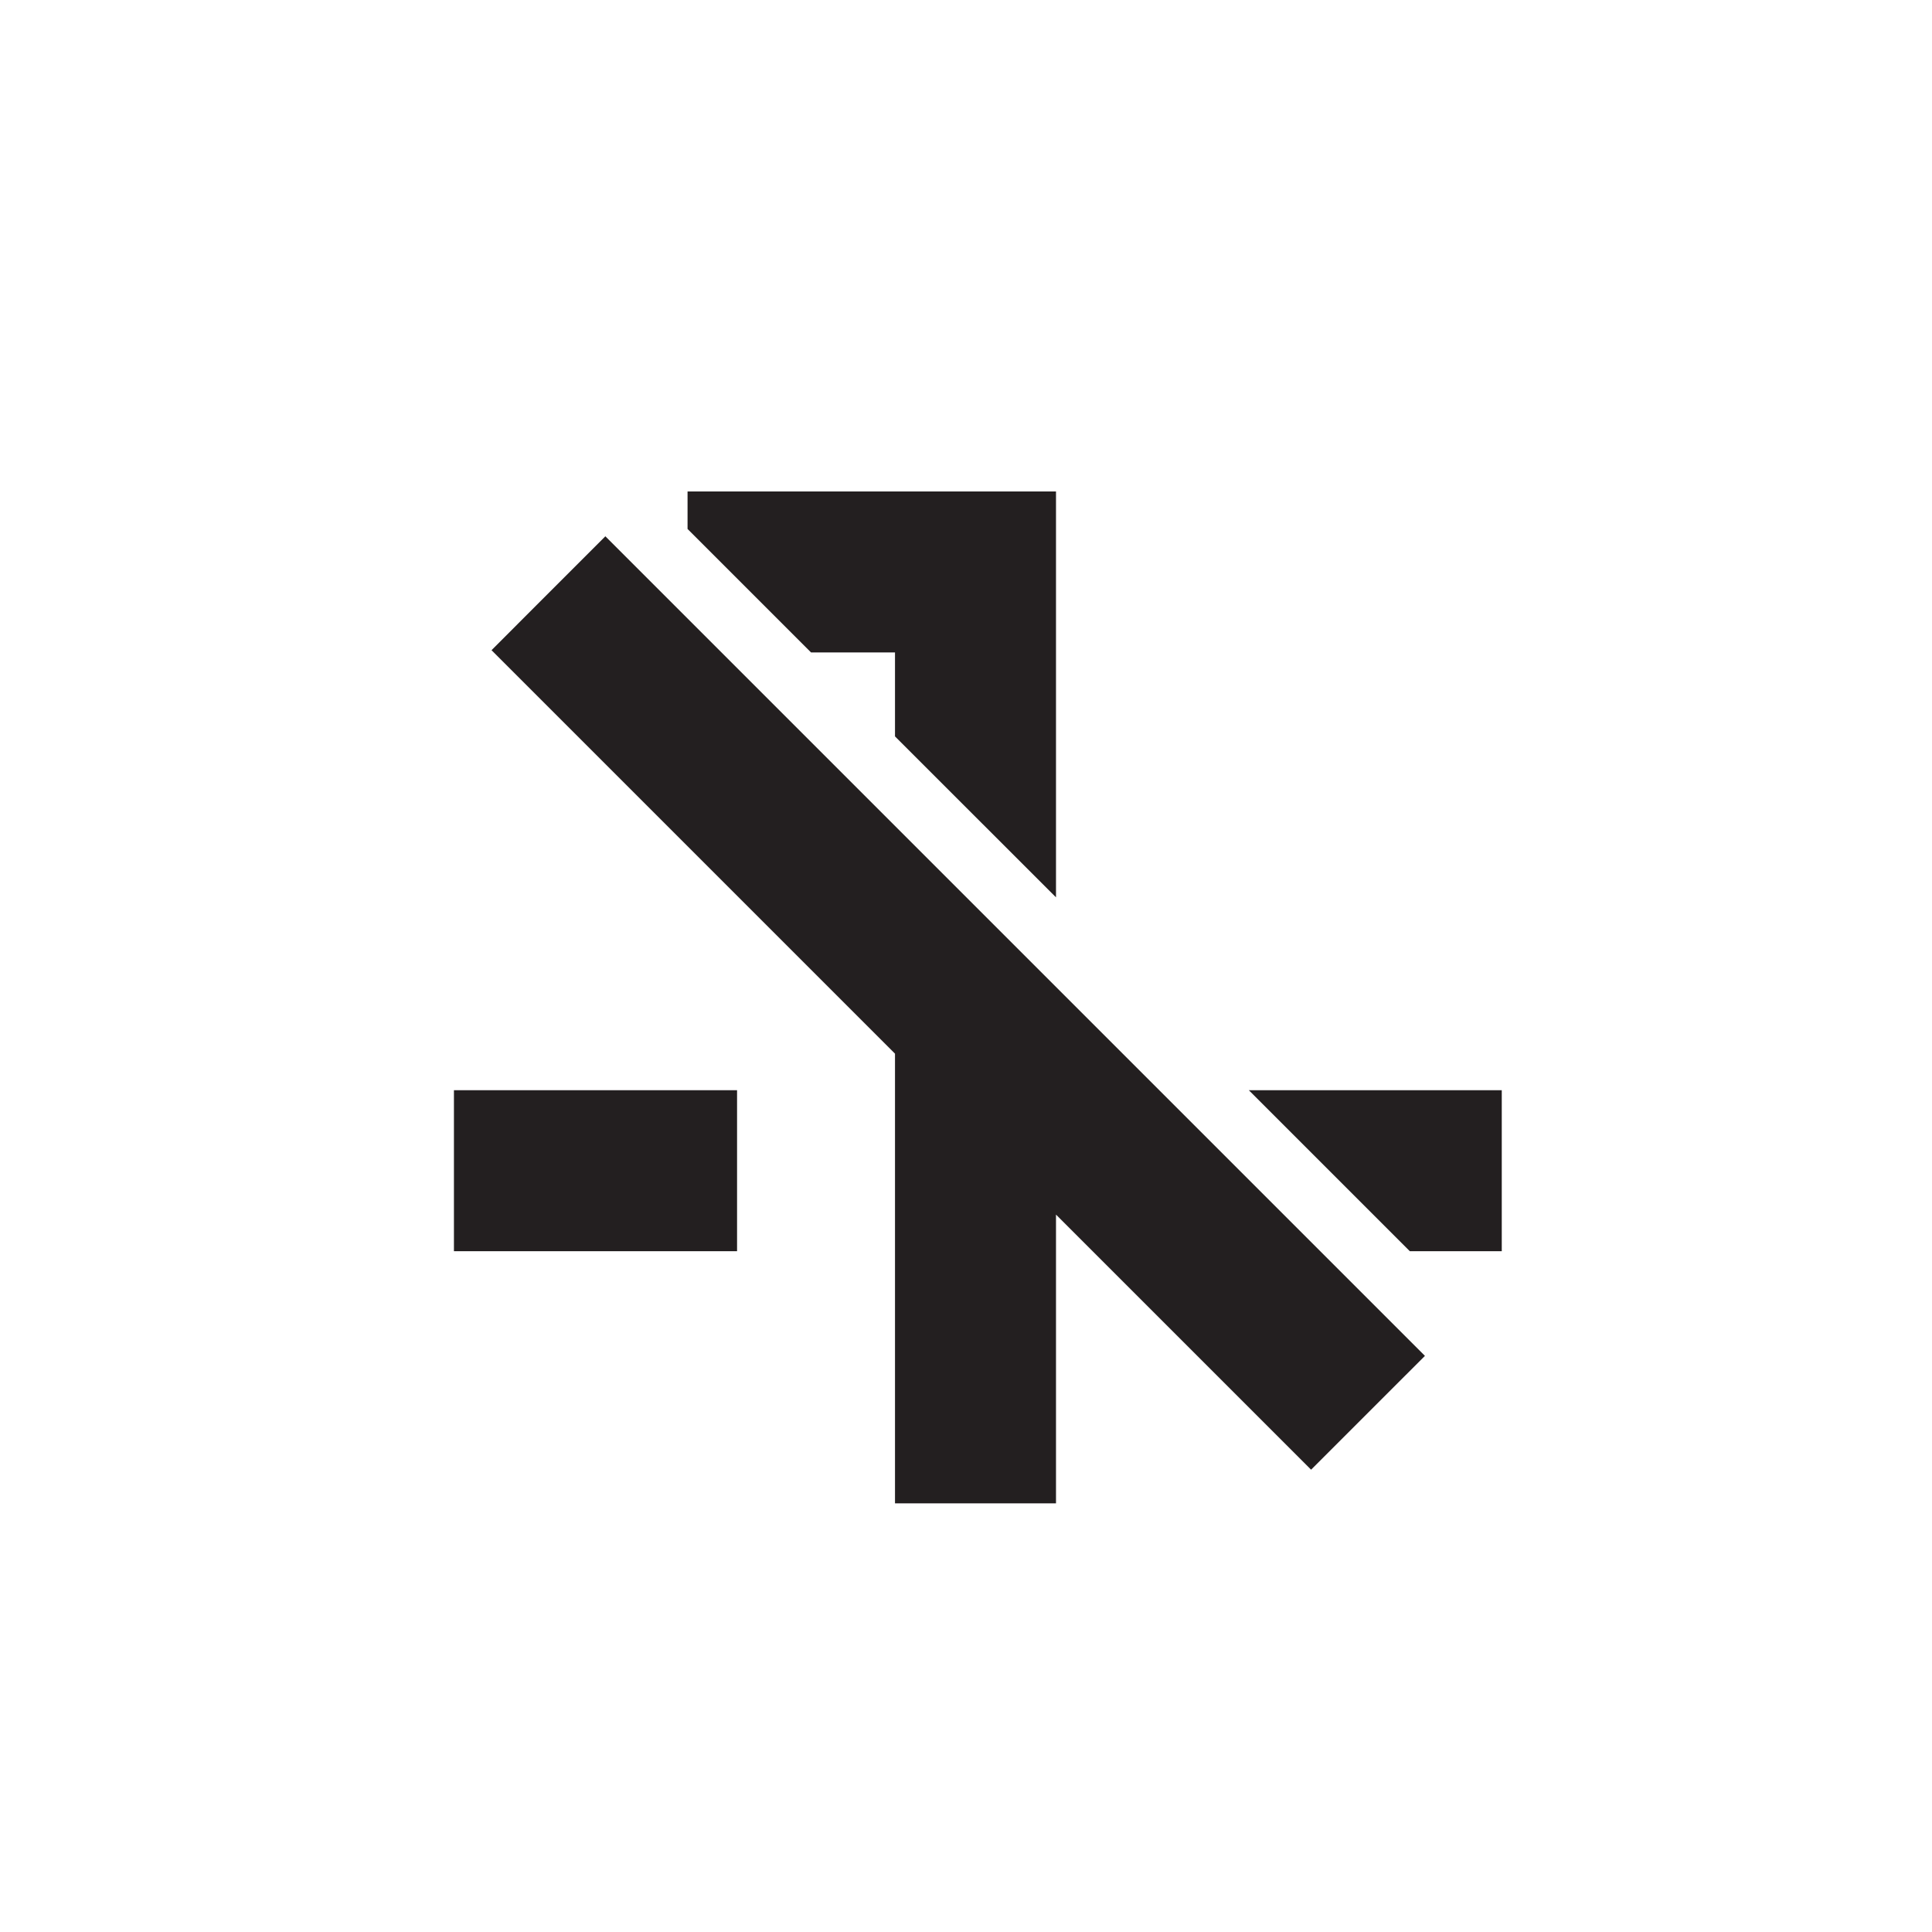
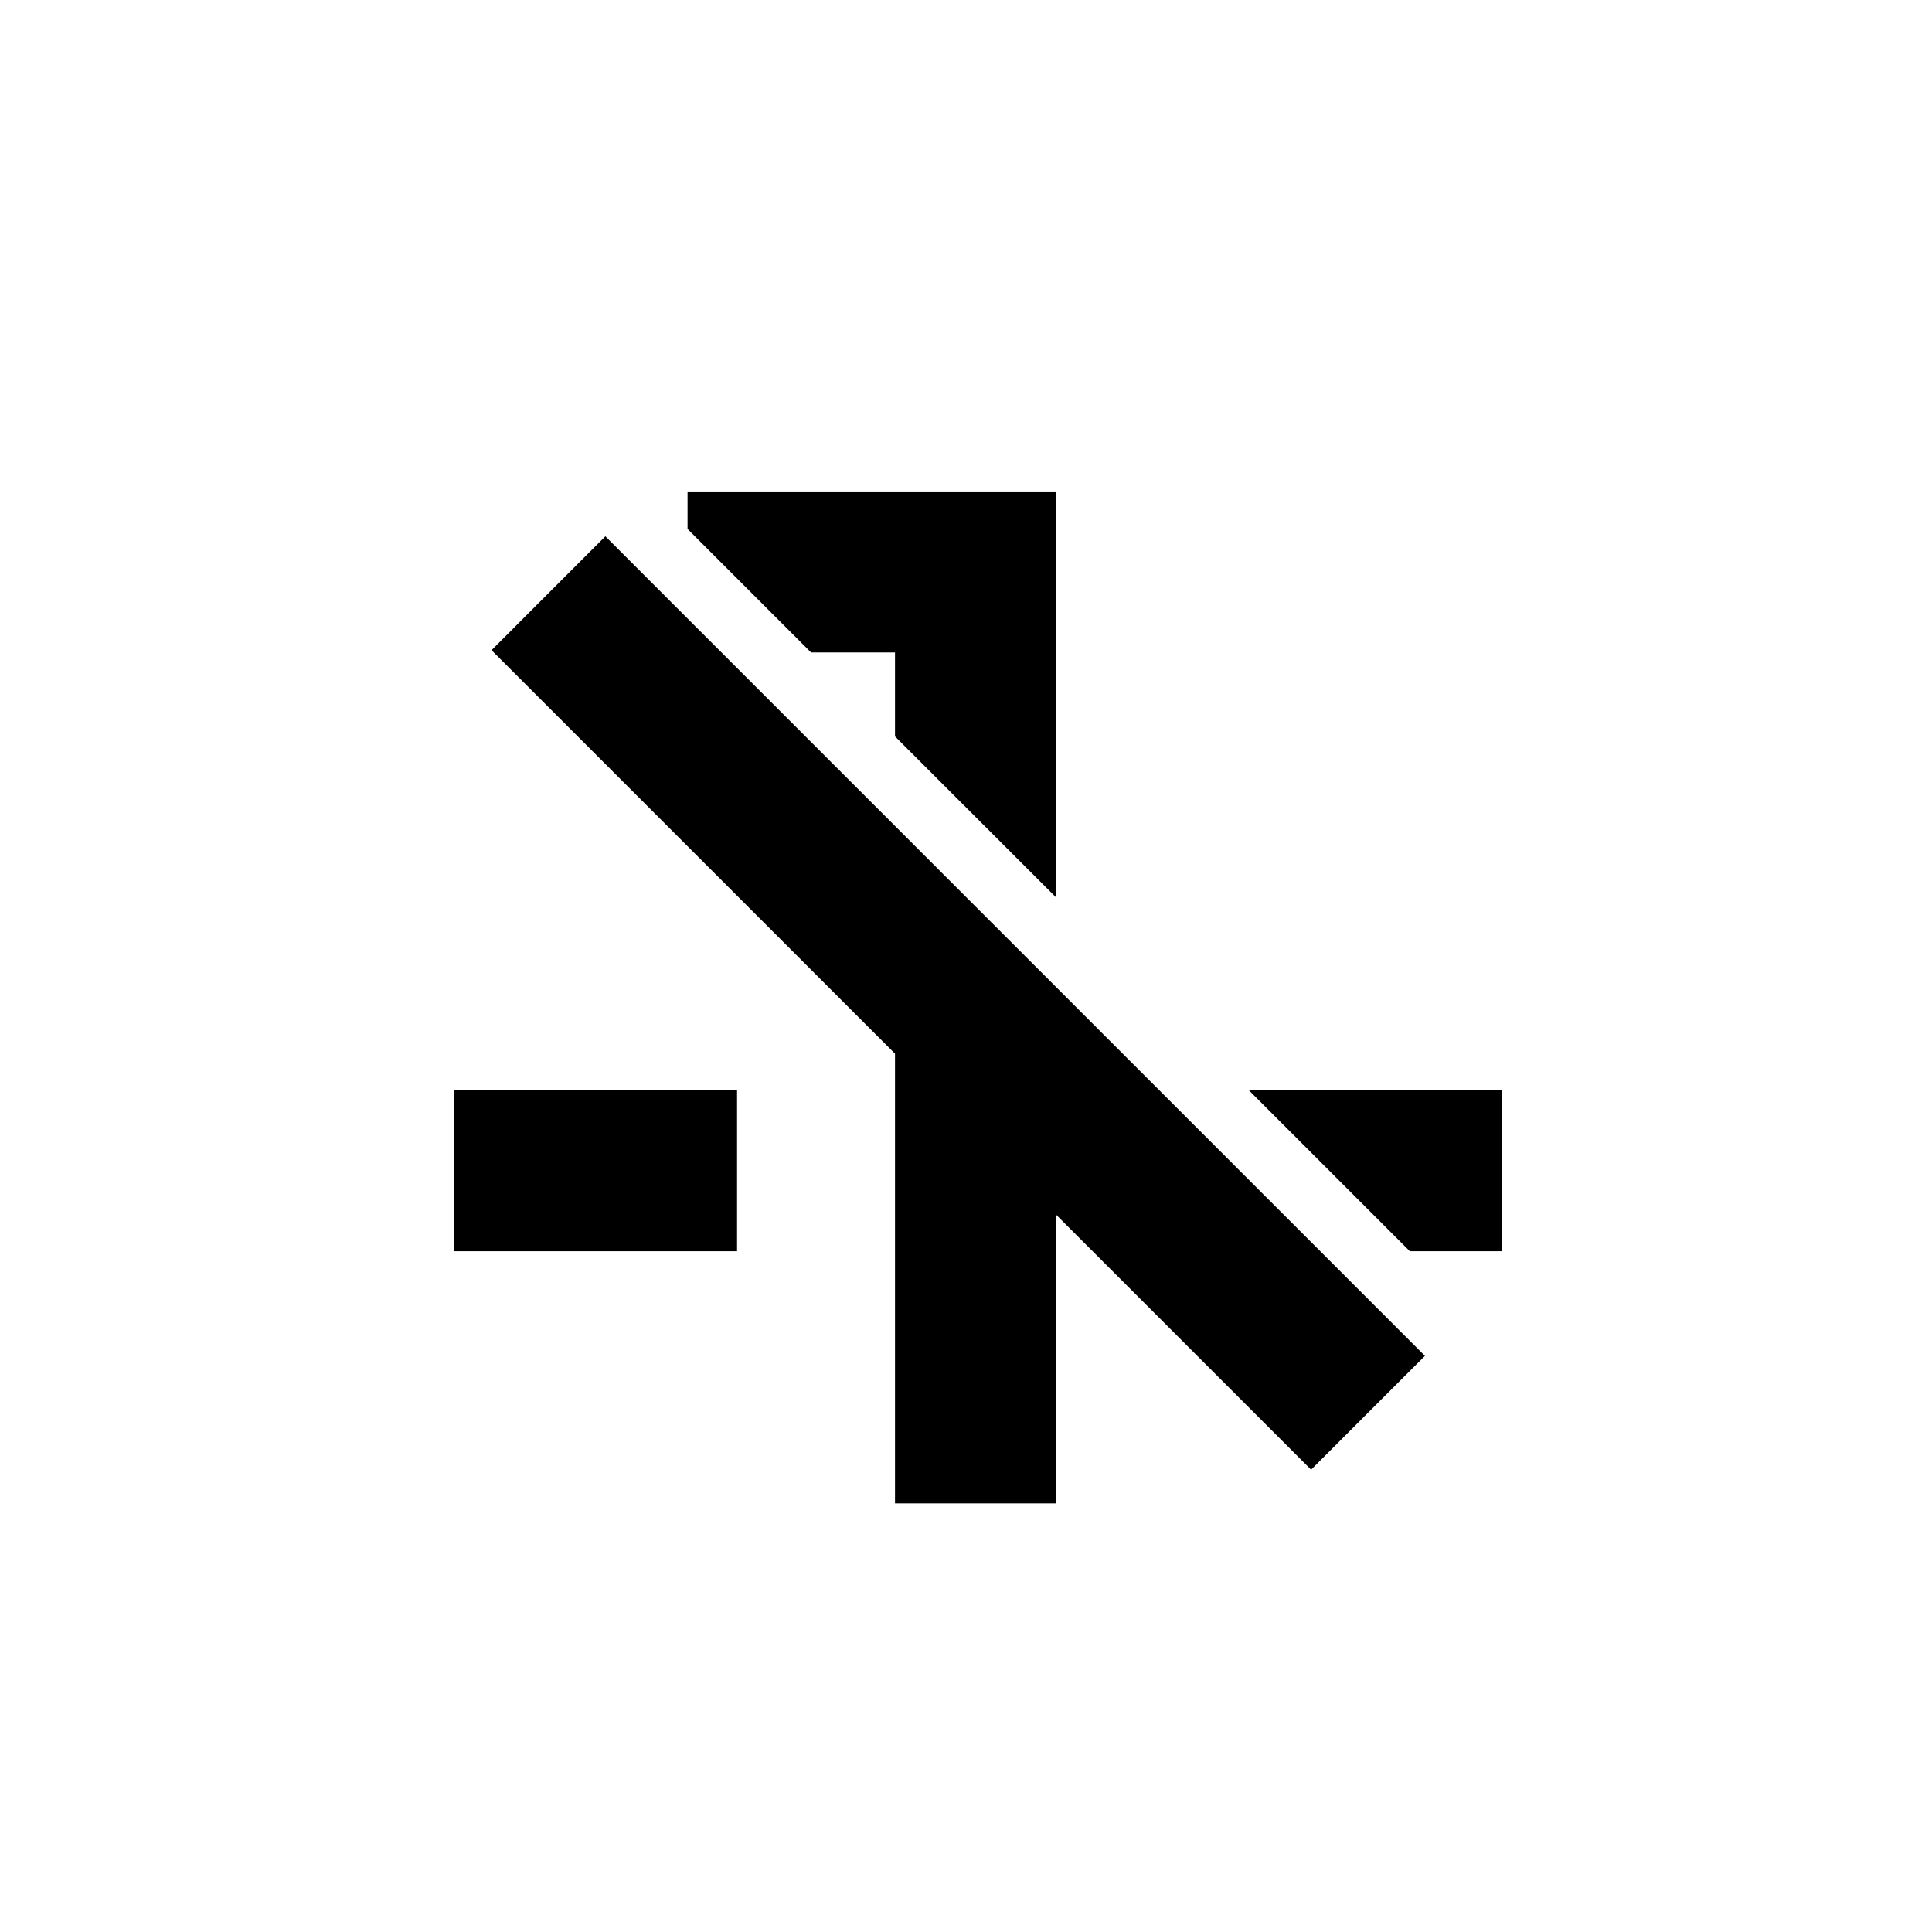
<svg xmlns="http://www.w3.org/2000/svg" width="48" height="48" viewBox="0 0 48 48" fill="none">
-   <path d="M26.236 12.21V22.294L22.236 18.296V16.21H20.15L17.082 13.142V12.21H26.236Z" fill="#231F20" />
-   <path d="M18.312 27.086H11.278V31.086H18.312V27.086Z" fill="#231F20" />
-   <path d="M37.311 27.086V31.086H35.027L31.027 27.086H37.311Z" fill="#231F20" />
-   <path d="M35.402 33.686L32.574 36.514L26.236 30.176V37.35H22.236V26.178L12.212 16.154L13.324 15.04L15.04 13.324L35.402 33.686Z" fill="#231F20" />
+   <path d="M26.236 12.21V22.294L22.236 18.296V16.21H20.15L17.082 13.142V12.21H26.236Z" fill="currentColor" />
+   <path d="M18.312 27.086H11.278V31.086H18.312V27.086Z" fill="currentColor" />
+   <path d="M37.311 27.086V31.086H35.027L31.027 27.086H37.311Z" fill="currentColor" />
+   <path d="M35.402 33.686L32.574 36.514L26.236 30.176V37.35H22.236V26.178L12.212 16.154L13.324 15.04L15.04 13.324L35.402 33.686Z" fill="currentColor" />
</svg>
